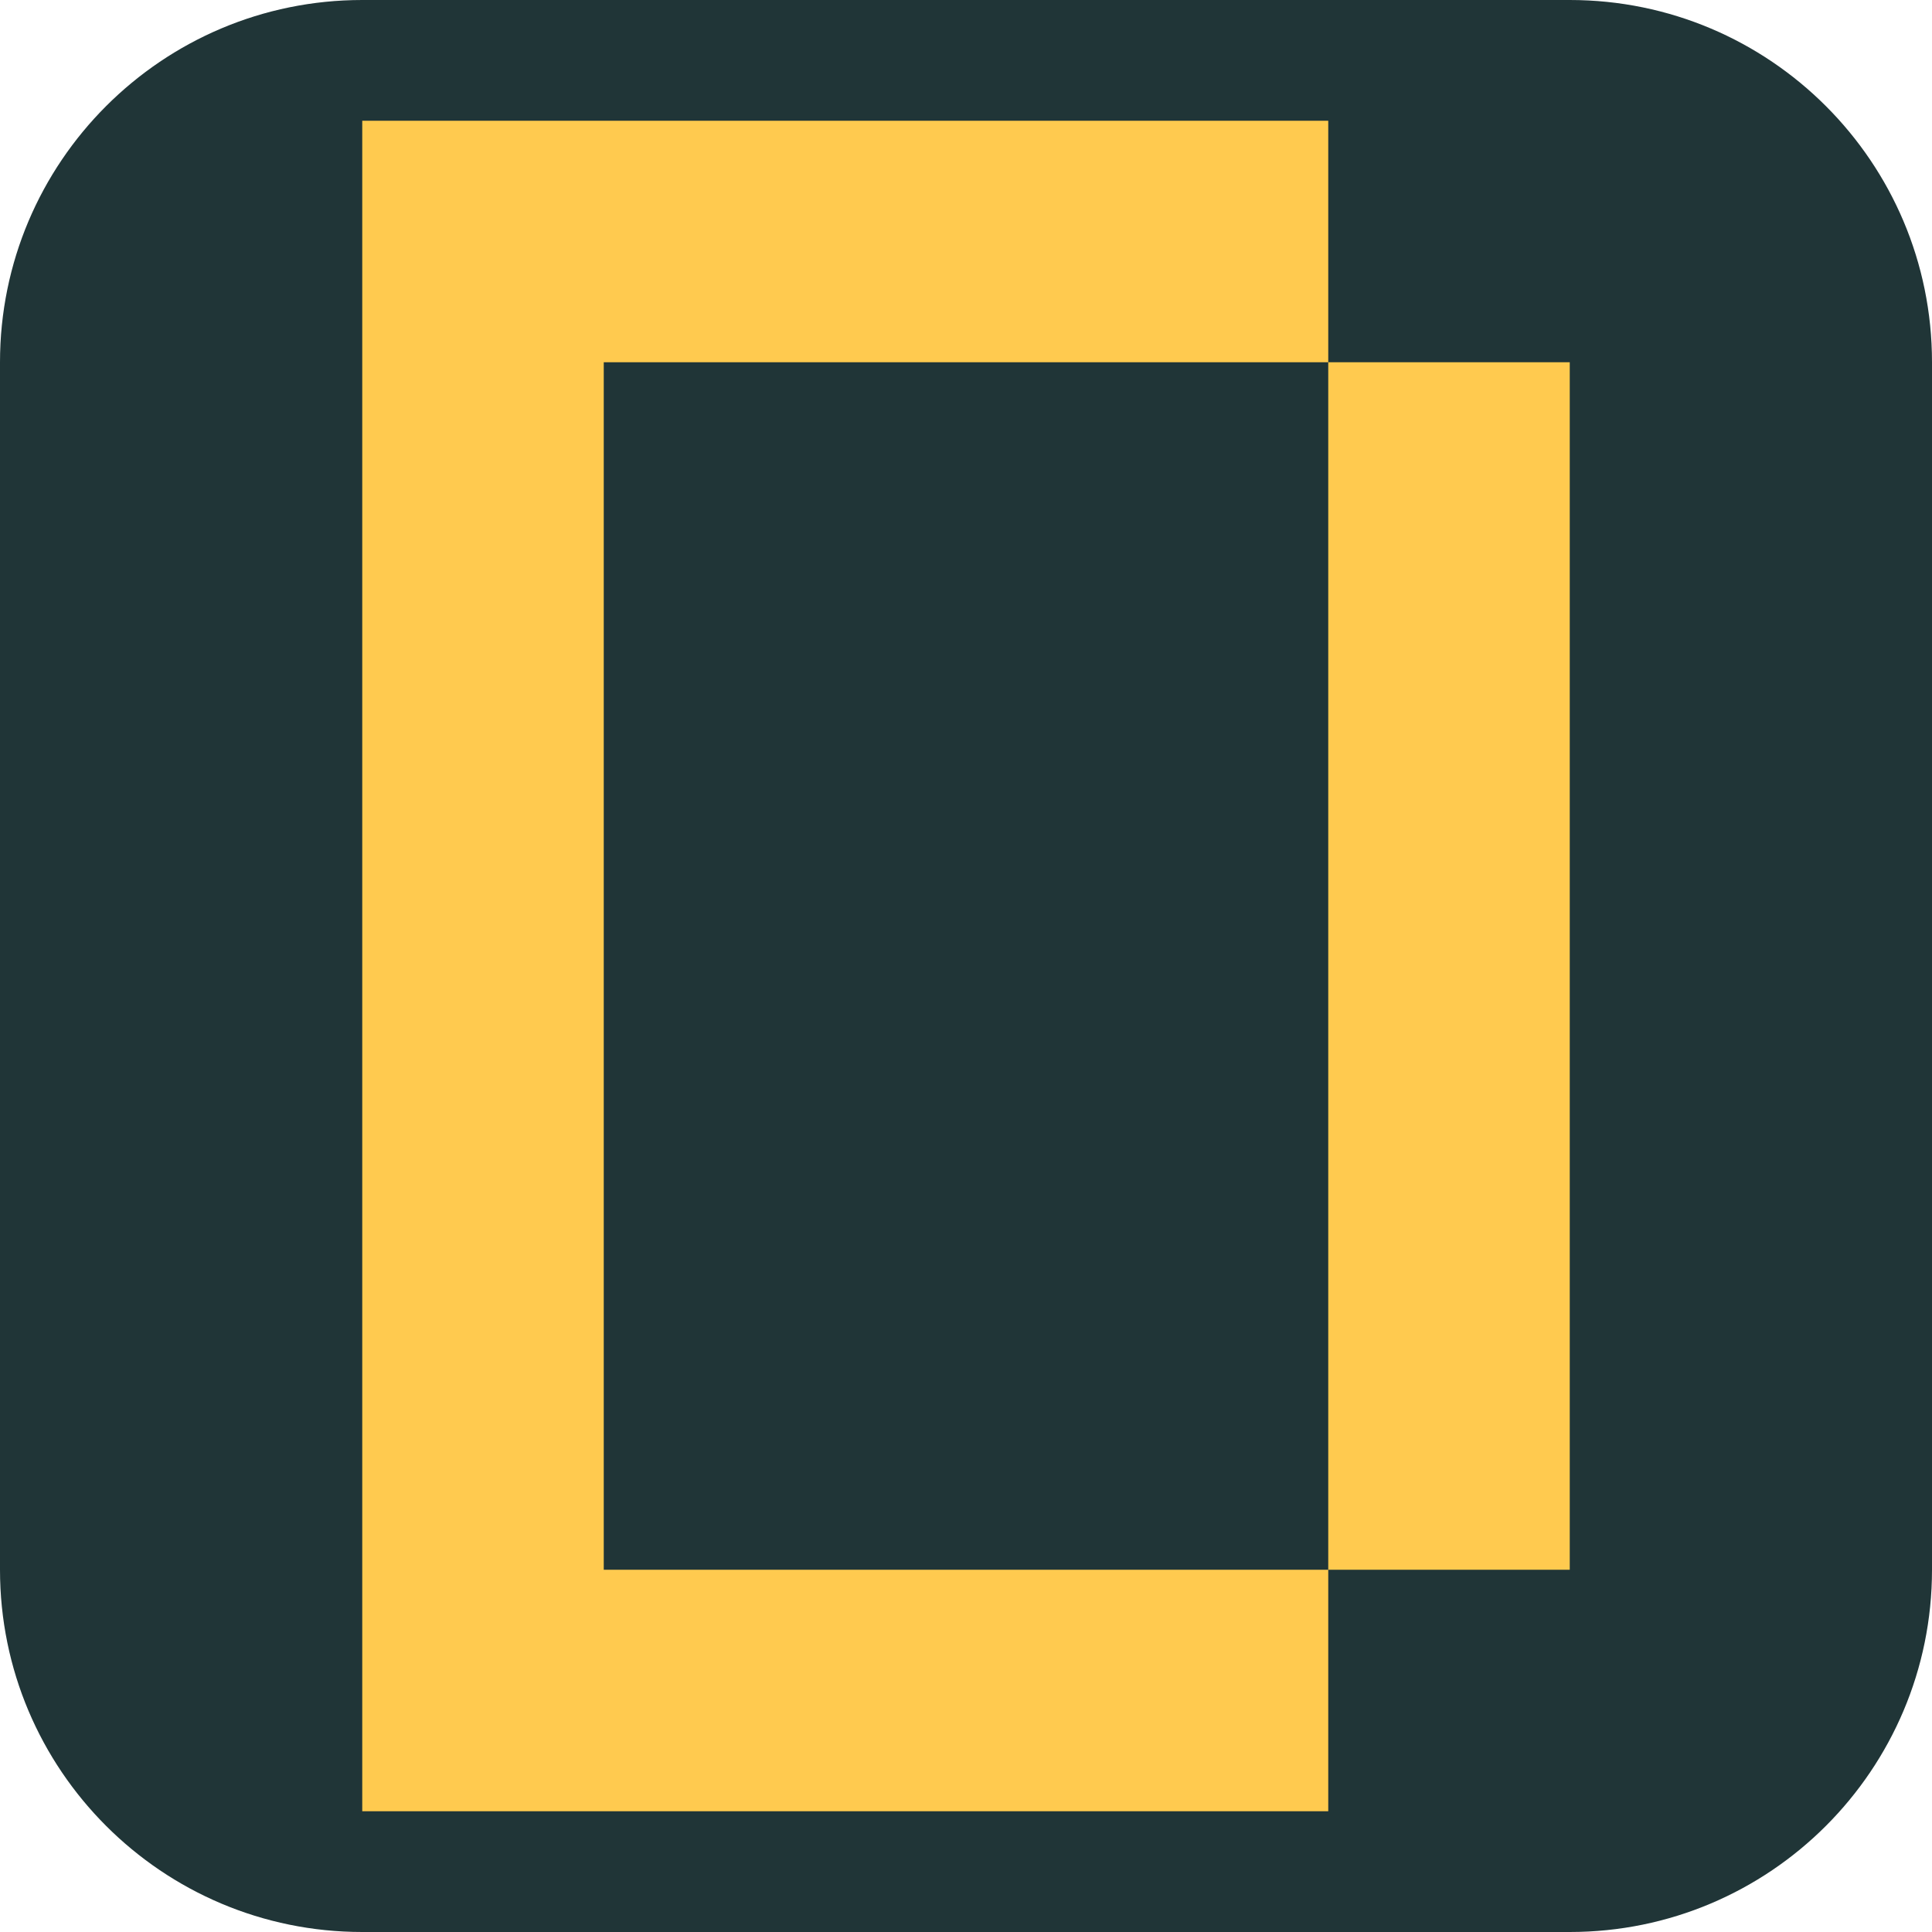
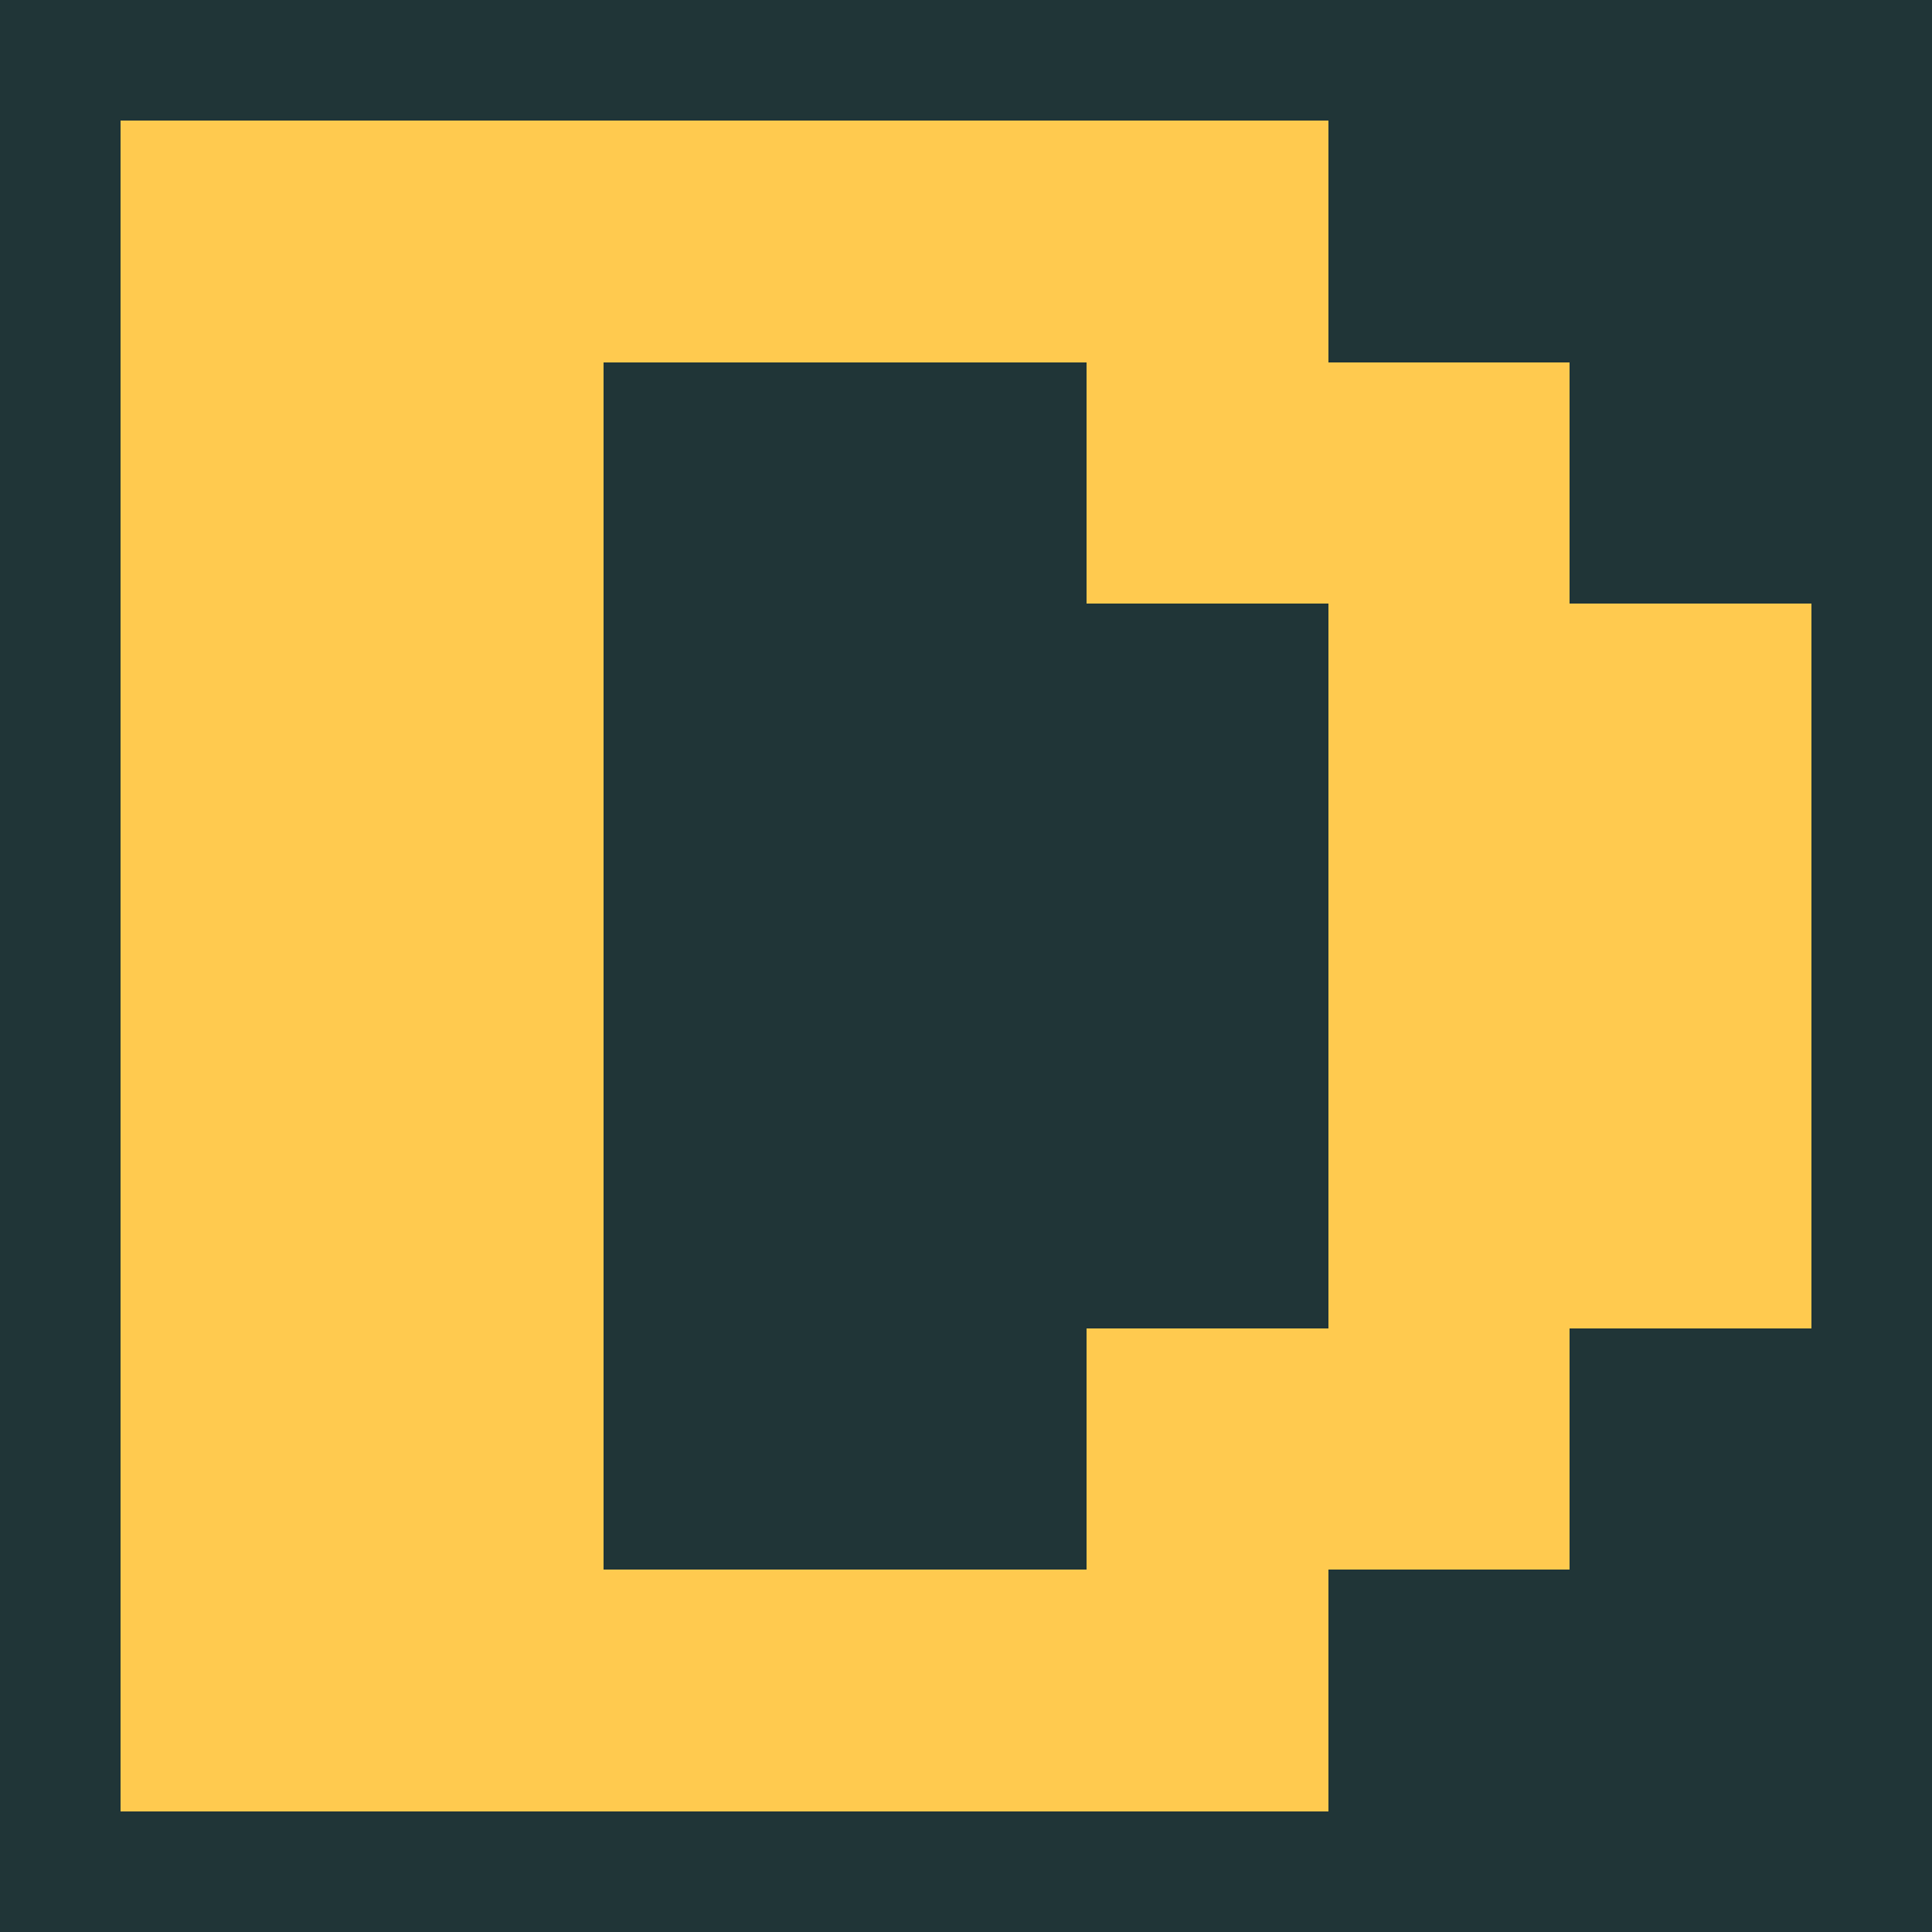
- <svg xmlns="http://www.w3.org/2000/svg" viewBox="0 0 16 16">
-   <rect width="16" height="16" rx="3" fill="#203537" />
-   <path d="M3 1h8v2h2v10h-2v2H3zm2 2v10h6V3z" fill="#ffca4f" fill-rule="evenodd" />
+ <svg xmlns="http://www.w3.org/2000/svg" viewBox="0 0 16 16" shape-rendering="crispEdges">
+   <rect width="16" height="16" fill="#203537" />
+   <path transform="translate(1 1) scale(2)" fill="#ffca4f" d="M0 0h5v1h-5zM0 1h2v1h-2zM4 1h2v1h-2zM0 2h2v1h-2zM5 2h2v1h-2zM0 3h2v1h-2zM5 3h2v1h-2zM0 4h2v1h-2zM5 4h2v1h-2zM0 5h2v1h-2zM4 5h2v1h-2zM0 6h5v1h-5z" />
</svg>
